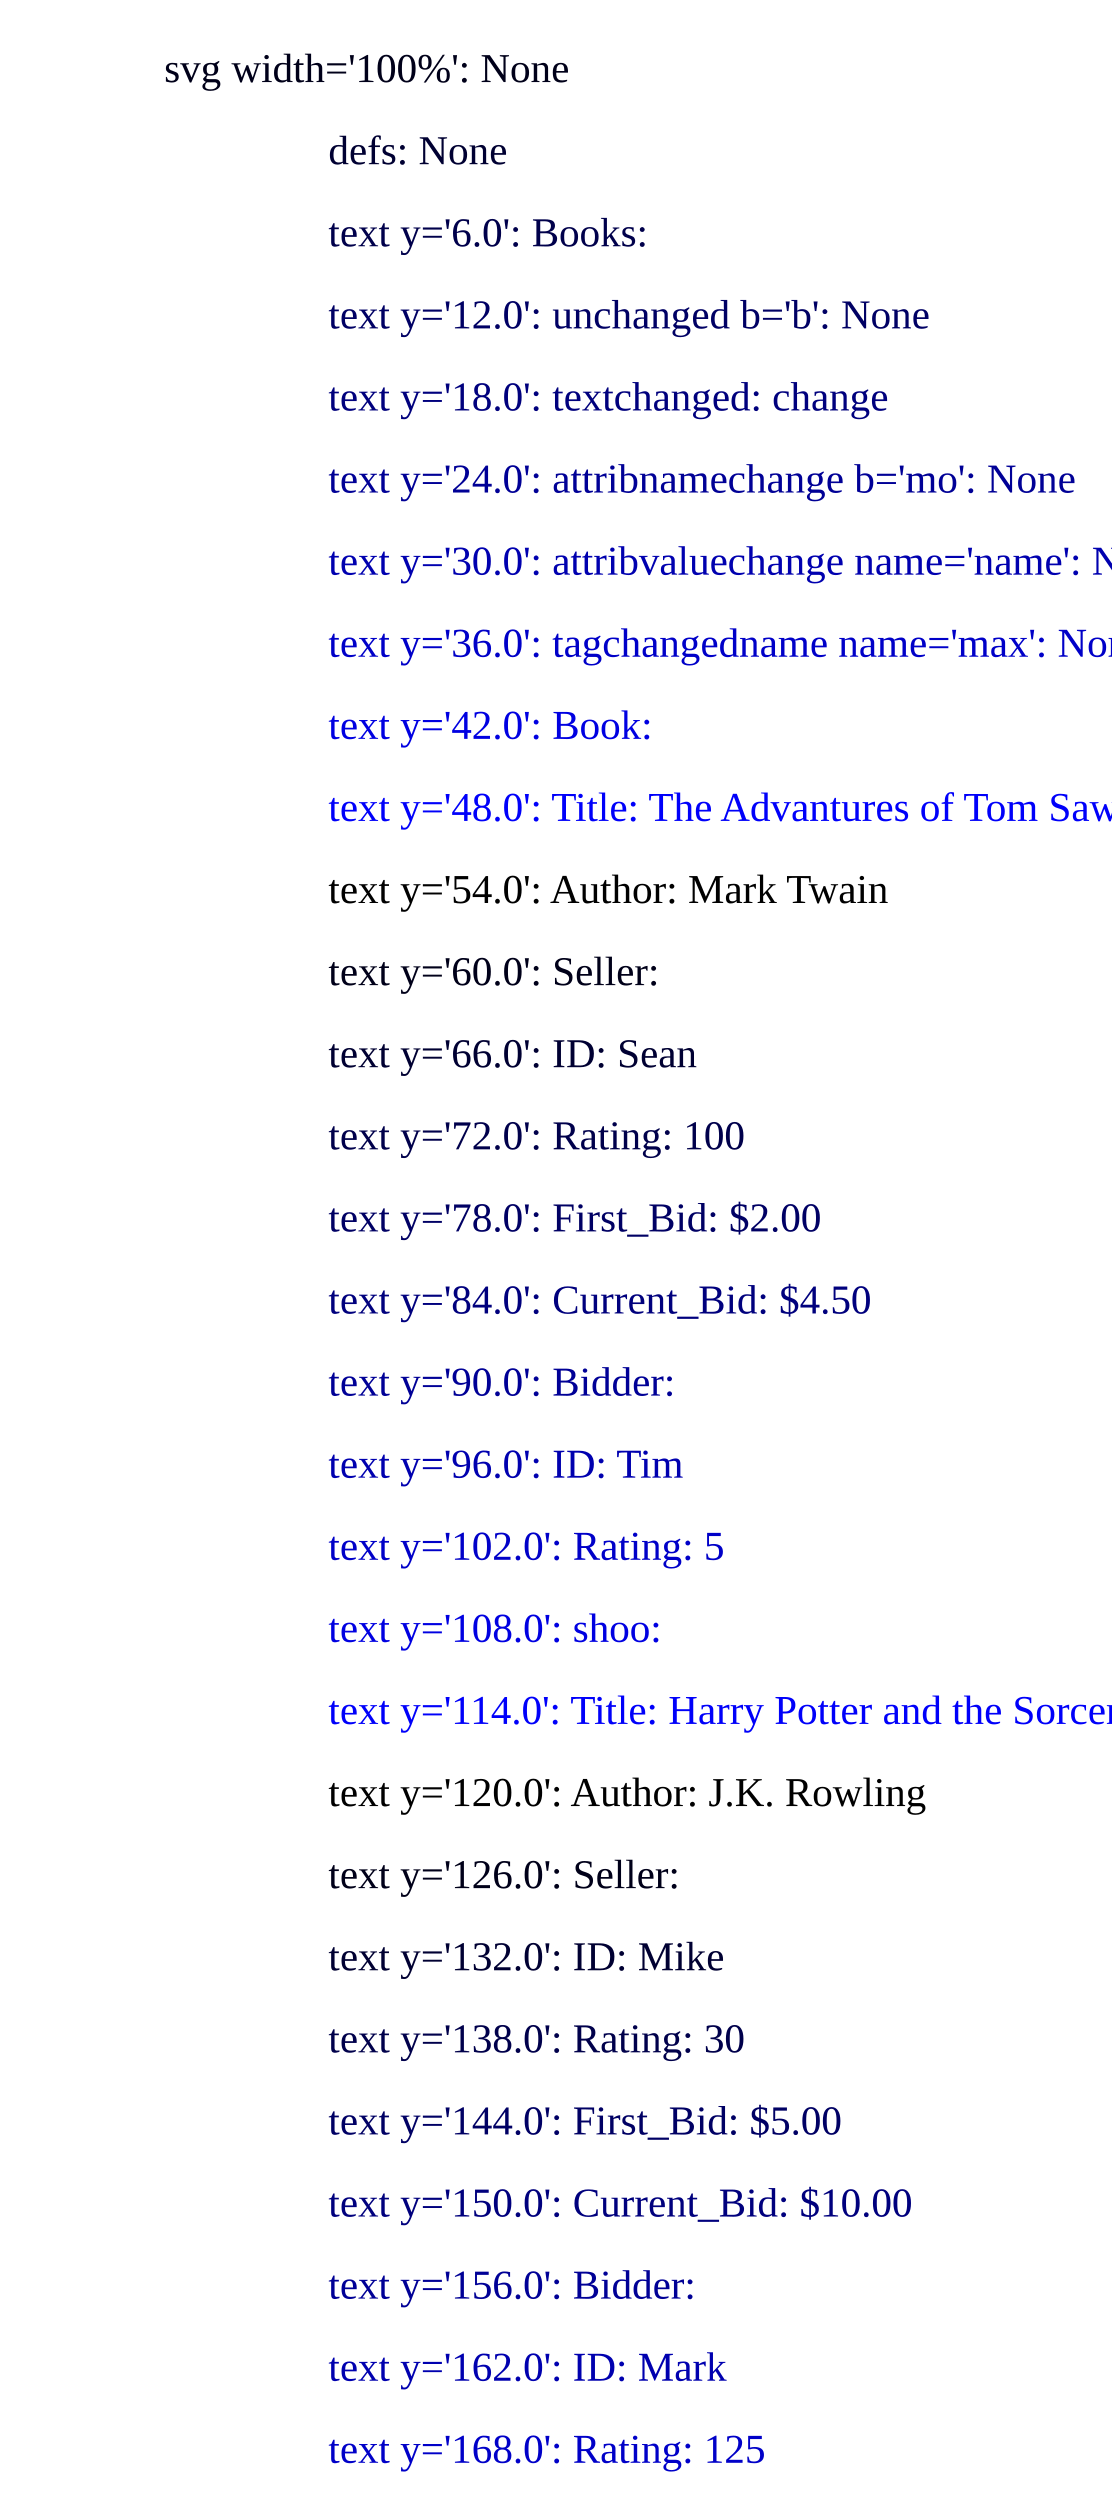
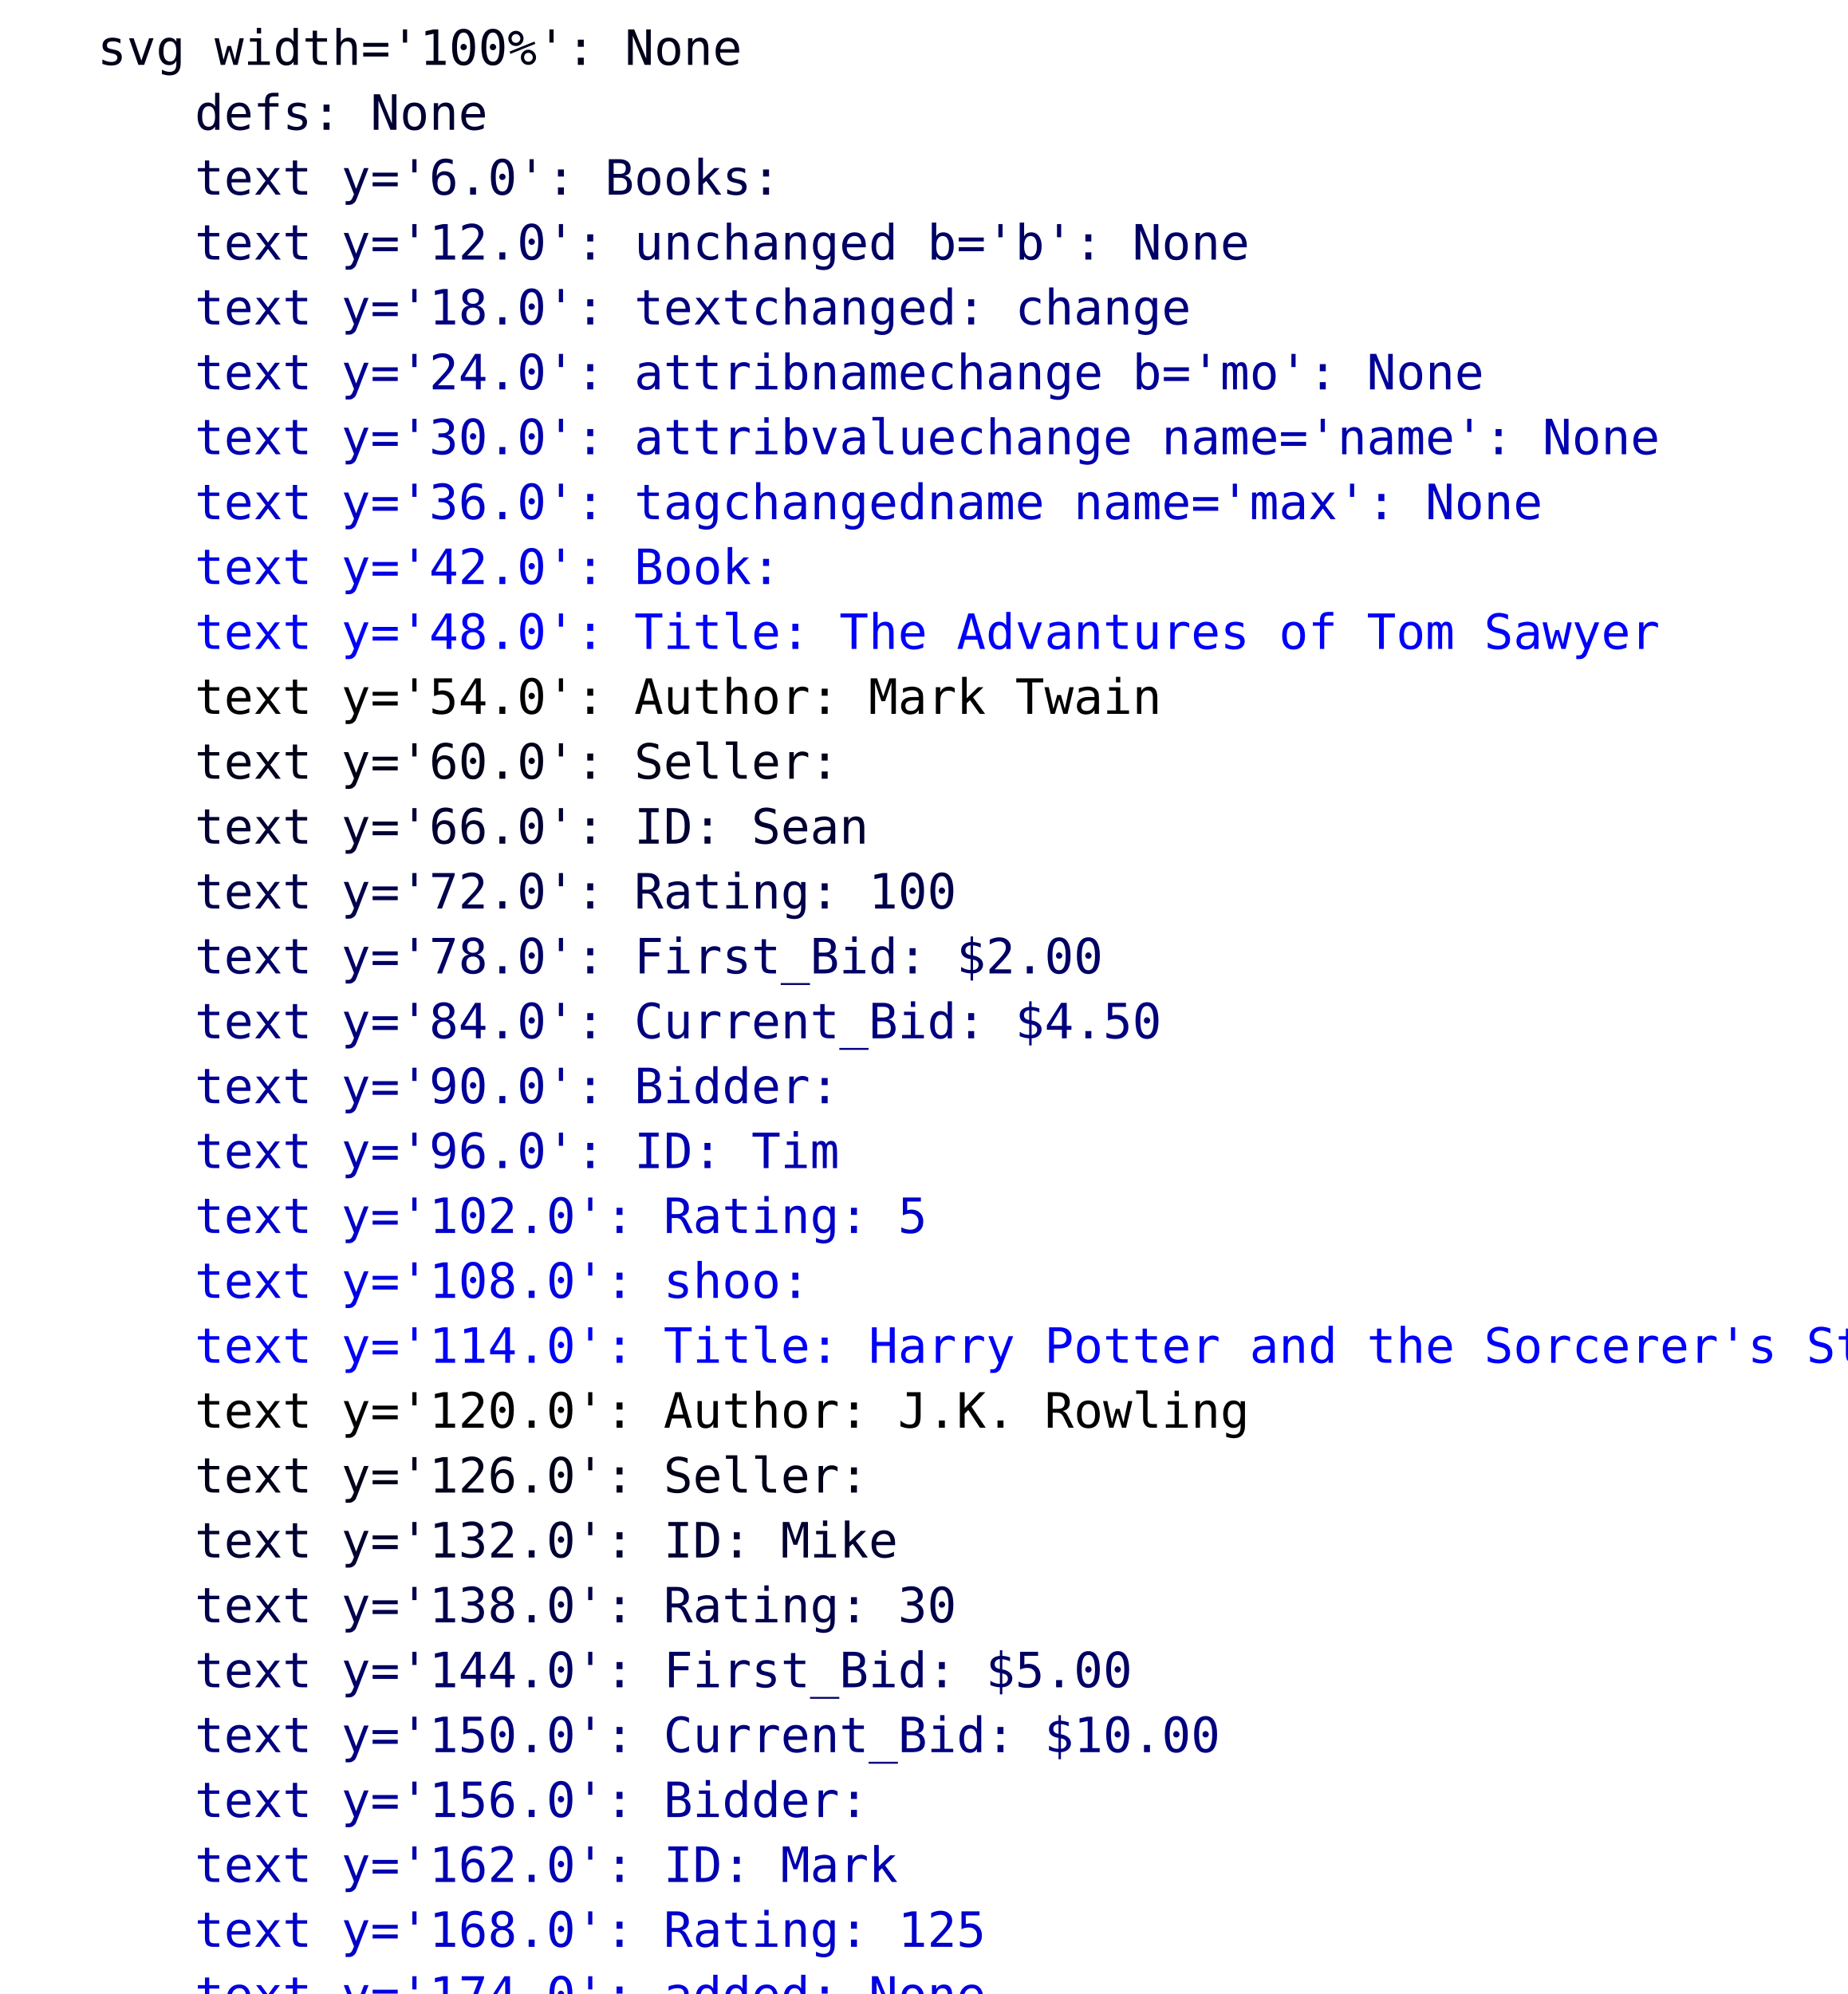
<svg xmlns="http://www.w3.org/2000/svg" baseProfile="full" height="100%" version="1.1" width="100%">
  <defs />
-   <text fill="rgb(0,0,25)" font-size="25%" x="12.0" y="6.0">svg width='100%': None</text>
-   <text fill="rgb(0,0,50)" font-size="25%" x="24.0" y="12.0">defs: None</text>
-   <text fill="rgb(0,0,75)" font-size="25%" x="24.0" y="18.0">text y='6.0': Books: 
+   <text fill="rgb(0,0,25)" font-family="Consolas" font-size="6" x="12.0" y="8.0">svg width='100%': None</text>
+   <text fill="rgb(0,0,50)" font-family="Consolas" font-size="6" x="24.0" y="16.0">defs: None</text>
+   <text fill="rgb(0,0,75)" font-family="Consolas" font-size="6" x="24.0" y="24.0">text y='6.0': Books: 
	</text>
-   <text fill="rgb(0,0,100)" font-size="25%" x="24.0" y="24.0">text y='12.0': unchanged b='b': None</text>
-   <text fill="rgb(0,0,125)" font-size="25%" x="24.0" y="30.0">text y='18.0': textchanged: change</text>
-   <text fill="rgb(0,0,150)" font-size="25%" x="24.0" y="36.0">text y='24.0': attribnamechange b='mo': None</text>
-   <text fill="rgb(0,0,175)" font-size="25%" x="24.0" y="42.0">text y='30.0': attribvaluechange name='name': None</text>
-   <text fill="rgb(0,0,200)" font-size="25%" x="24.0" y="48.0">text y='36.0': tagchangedname name='max': None</text>
-   <text fill="rgb(0,0,225)" font-size="25%" x="24.0" y="54.0">text y='42.0': Book: 
+   <text fill="rgb(0,0,100)" font-family="Consolas" font-size="6" x="24.0" y="32.0">text y='12.0': unchanged b='b': None</text>
+   <text fill="rgb(0,0,125)" font-family="Consolas" font-size="6" x="24.0" y="40.0">text y='18.0': textchanged: change</text>
+   <text fill="rgb(0,0,150)" font-family="Consolas" font-size="6" x="24.0" y="48.0">text y='24.0': attribnamechange b='mo': None</text>
+   <text fill="rgb(0,0,175)" font-family="Consolas" font-size="6" x="24.0" y="56.0">text y='30.0': attribvaluechange name='name': None</text>
+   <text fill="rgb(0,0,200)" font-family="Consolas" font-size="6" x="24.0" y="64.0">text y='36.0': tagchangedname name='max': None</text>
+   <text fill="rgb(0,0,225)" font-family="Consolas" font-size="6" x="24.0" y="72.0">text y='42.0': Book: 
	</text>
-   <text fill="rgb(0,0,250)" font-size="25%" x="24.0" y="60.0">text y='48.0': Title: The Advantures of Tom Sawyer</text>
-   <text fill="rgb(0,0,0)" font-size="25%" x="24.0" y="66.0">text y='54.0': Author: Mark Twain</text>
-   <text fill="rgb(0,0,25)" font-size="25%" x="24.0" y="72.0">text y='60.0': Seller: 
+   <text fill="rgb(0,0,250)" font-family="Consolas" font-size="6" x="24.0" y="80.0">text y='48.0': Title: The Advantures of Tom Sawyer</text>
+   <text fill="rgb(0,0,0)" font-family="Consolas" font-size="6" x="24.0" y="88.0">text y='54.0': Author: Mark Twain</text>
+   <text fill="rgb(0,0,25)" font-family="Consolas" font-size="6" x="24.0" y="96.0">text y='60.0': Seller: 
	    </text>
-   <text fill="rgb(0,0,50)" font-size="25%" x="24.0" y="78.0">text y='66.0': ID: Sean</text>
-   <text fill="rgb(0,0,75)" font-size="25%" x="24.0" y="84.0">text y='72.0': Rating: 100</text>
-   <text fill="rgb(0,0,100)" font-size="25%" x="24.0" y="90.0">text y='78.0': First_Bid: $2.00</text>
-   <text fill="rgb(0,0,125)" font-size="25%" x="24.0" y="96.0">text y='84.0': Current_Bid: $4.50</text>
-   <text fill="rgb(0,0,150)" font-size="25%" x="24.0" y="102.0">text y='90.0': Bidder: 
+   <text fill="rgb(0,0,50)" font-family="Consolas" font-size="6" x="24.0" y="104.0">text y='66.0': ID: Sean</text>
+   <text fill="rgb(0,0,75)" font-family="Consolas" font-size="6" x="24.0" y="112.0">text y='72.0': Rating: 100</text>
+   <text fill="rgb(0,0,100)" font-family="Consolas" font-size="6" x="24.0" y="120.0">text y='78.0': First_Bid: $2.00</text>
+   <text fill="rgb(0,0,125)" font-family="Consolas" font-size="6" x="24.0" y="128.0">text y='84.0': Current_Bid: $4.50</text>
+   <text fill="rgb(0,0,150)" font-family="Consolas" font-size="6" x="24.0" y="136.0">text y='90.0': Bidder: 
	    </text>
-   <text fill="rgb(0,0,175)" font-size="25%" x="24.0" y="108.0">text y='96.0': ID: Tim</text>
-   <text fill="rgb(0,0,200)" font-size="25%" x="24.0" y="114.0">text y='102.0': Rating: 5</text>
-   <text fill="rgb(0,0,225)" font-size="25%" x="24.0" y="120.0">text y='108.0': shoo: 
+   <text fill="rgb(0,0,175)" font-family="Consolas" font-size="6" x="24.0" y="144.0">text y='96.0': ID: Tim</text>
+   <text fill="rgb(0,0,200)" font-family="Consolas" font-size="6" x="24.0" y="152.0">text y='102.0': Rating: 5</text>
+   <text fill="rgb(0,0,225)" font-family="Consolas" font-size="6" x="24.0" y="160.0">text y='108.0': shoo: 
	</text>
-   <text fill="rgb(0,0,250)" font-size="25%" x="24.0" y="126.0">text y='114.0': Title: Harry Potter and the Sorcerer's Stone</text>
-   <text fill="rgb(0,0,0)" font-size="25%" x="24.0" y="132.0">text y='120.0': Author: J.K. Rowling</text>
-   <text fill="rgb(0,0,25)" font-size="25%" x="24.0" y="138.0">text y='126.0': Seller: 
+   <text fill="rgb(0,0,250)" font-family="Consolas" font-size="6" x="24.0" y="168.0">text y='114.0': Title: Harry Potter and the Sorcerer's Stone</text>
+   <text fill="rgb(0,0,0)" font-family="Consolas" font-size="6" x="24.0" y="176.0">text y='120.0': Author: J.K. Rowling</text>
+   <text fill="rgb(0,0,25)" font-family="Consolas" font-size="6" x="24.0" y="184.0">text y='126.0': Seller: 
	    </text>
-   <text fill="rgb(0,0,50)" font-size="25%" x="24.0" y="144.0">text y='132.0': ID: Mike</text>
-   <text fill="rgb(0,0,75)" font-size="25%" x="24.0" y="150.0">text y='138.0': Rating: 30</text>
-   <text fill="rgb(0,0,100)" font-size="25%" x="24.0" y="156.0">text y='144.0': First_Bid: $5.00</text>
-   <text fill="rgb(0,0,125)" font-size="25%" x="24.0" y="162.0">text y='150.0': Current_Bid: $10.00</text>
-   <text fill="rgb(0,0,150)" font-size="25%" x="24.0" y="168.0">text y='156.0': Bidder: 
+   <text fill="rgb(0,0,50)" font-family="Consolas" font-size="6" x="24.0" y="192.0">text y='132.0': ID: Mike</text>
+   <text fill="rgb(0,0,75)" font-family="Consolas" font-size="6" x="24.0" y="200.0">text y='138.0': Rating: 30</text>
+   <text fill="rgb(0,0,100)" font-family="Consolas" font-size="6" x="24.0" y="208.0">text y='144.0': First_Bid: $5.00</text>
+   <text fill="rgb(0,0,125)" font-family="Consolas" font-size="6" x="24.0" y="216.0">text y='150.0': Current_Bid: $10.00</text>
+   <text fill="rgb(0,0,150)" font-family="Consolas" font-size="6" x="24.0" y="224.0">text y='156.0': Bidder: 
	    </text>
-   <text fill="rgb(0,0,175)" font-size="25%" x="24.0" y="174.0">text y='162.0': ID: Mark</text>
-   <text fill="rgb(0,0,200)" font-size="25%" x="24.0" y="180.0">text y='168.0': Rating: 125</text>
-   <text fill="rgb(0,0,225)" font-size="25%" x="24.0" y="186.0">text y='174.0': added: None</text>
+   <text fill="rgb(0,0,175)" font-family="Consolas" font-size="6" x="24.0" y="232.0">text y='162.0': ID: Mark</text>
+   <text fill="rgb(0,0,200)" font-family="Consolas" font-size="6" x="24.0" y="240.0">text y='168.0': Rating: 125</text>
+   <text fill="rgb(0,0,225)" font-family="Consolas" font-size="6" x="24.0" y="248.0">text y='174.0': added: None</text>
</svg>
